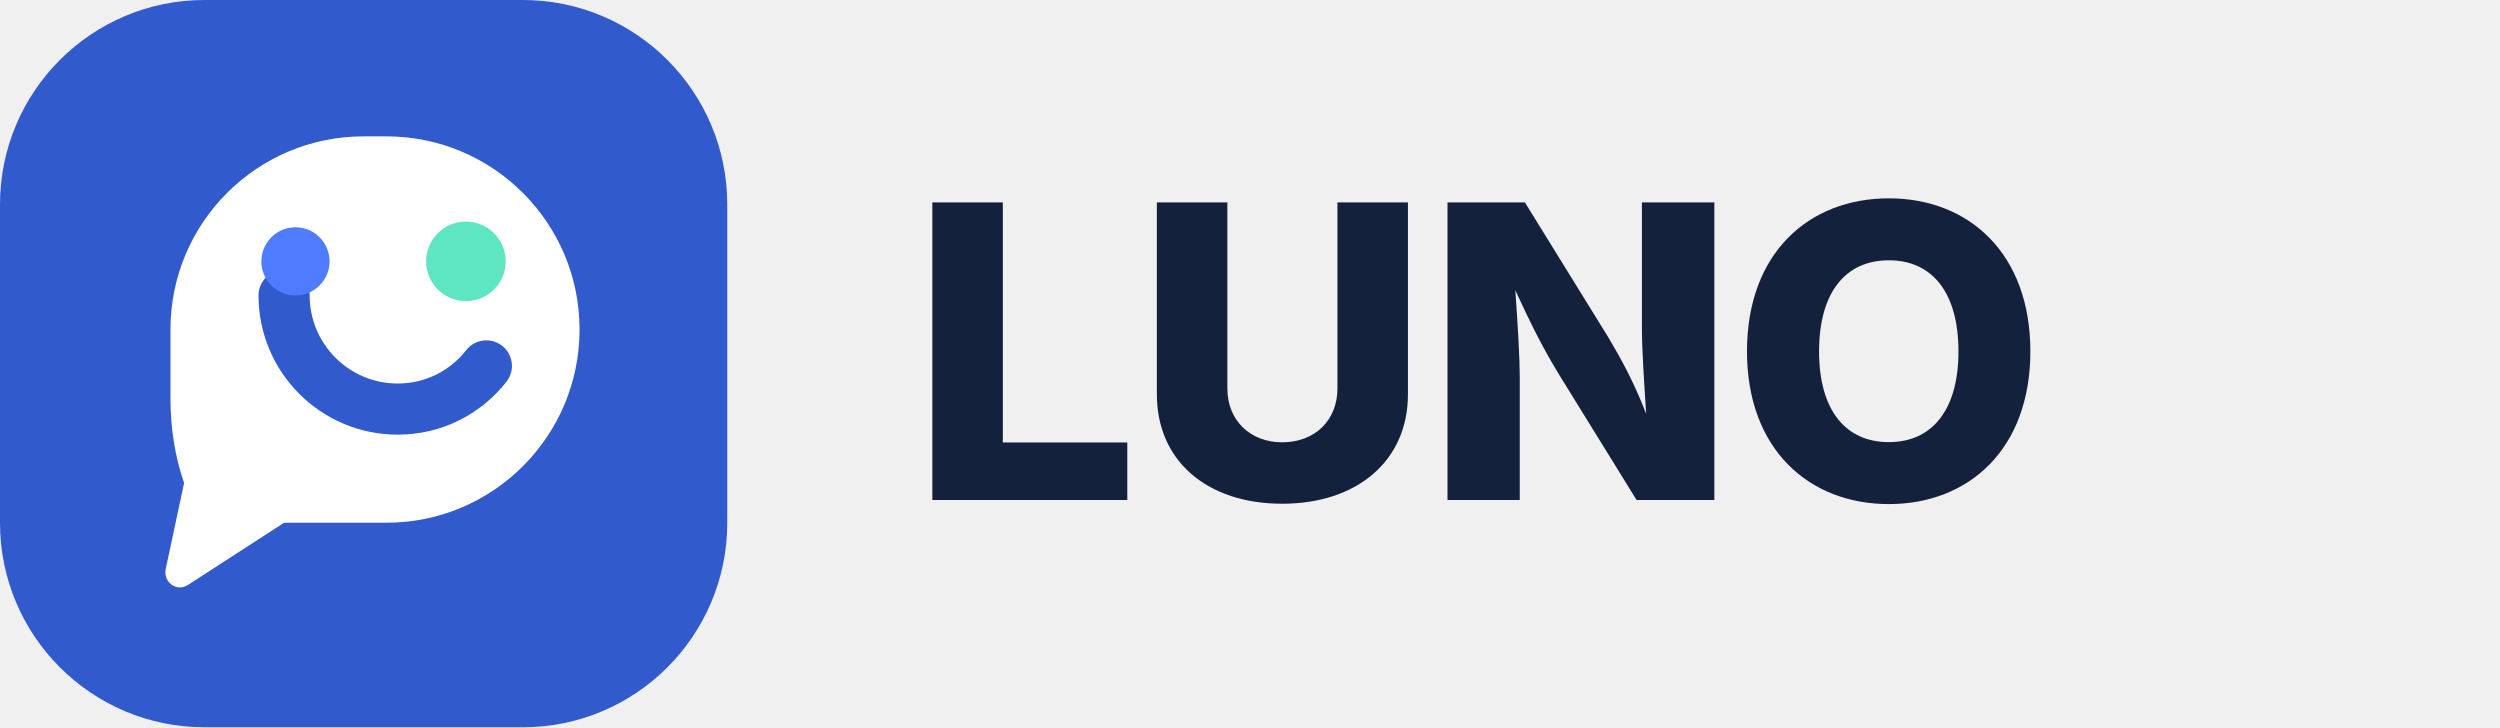
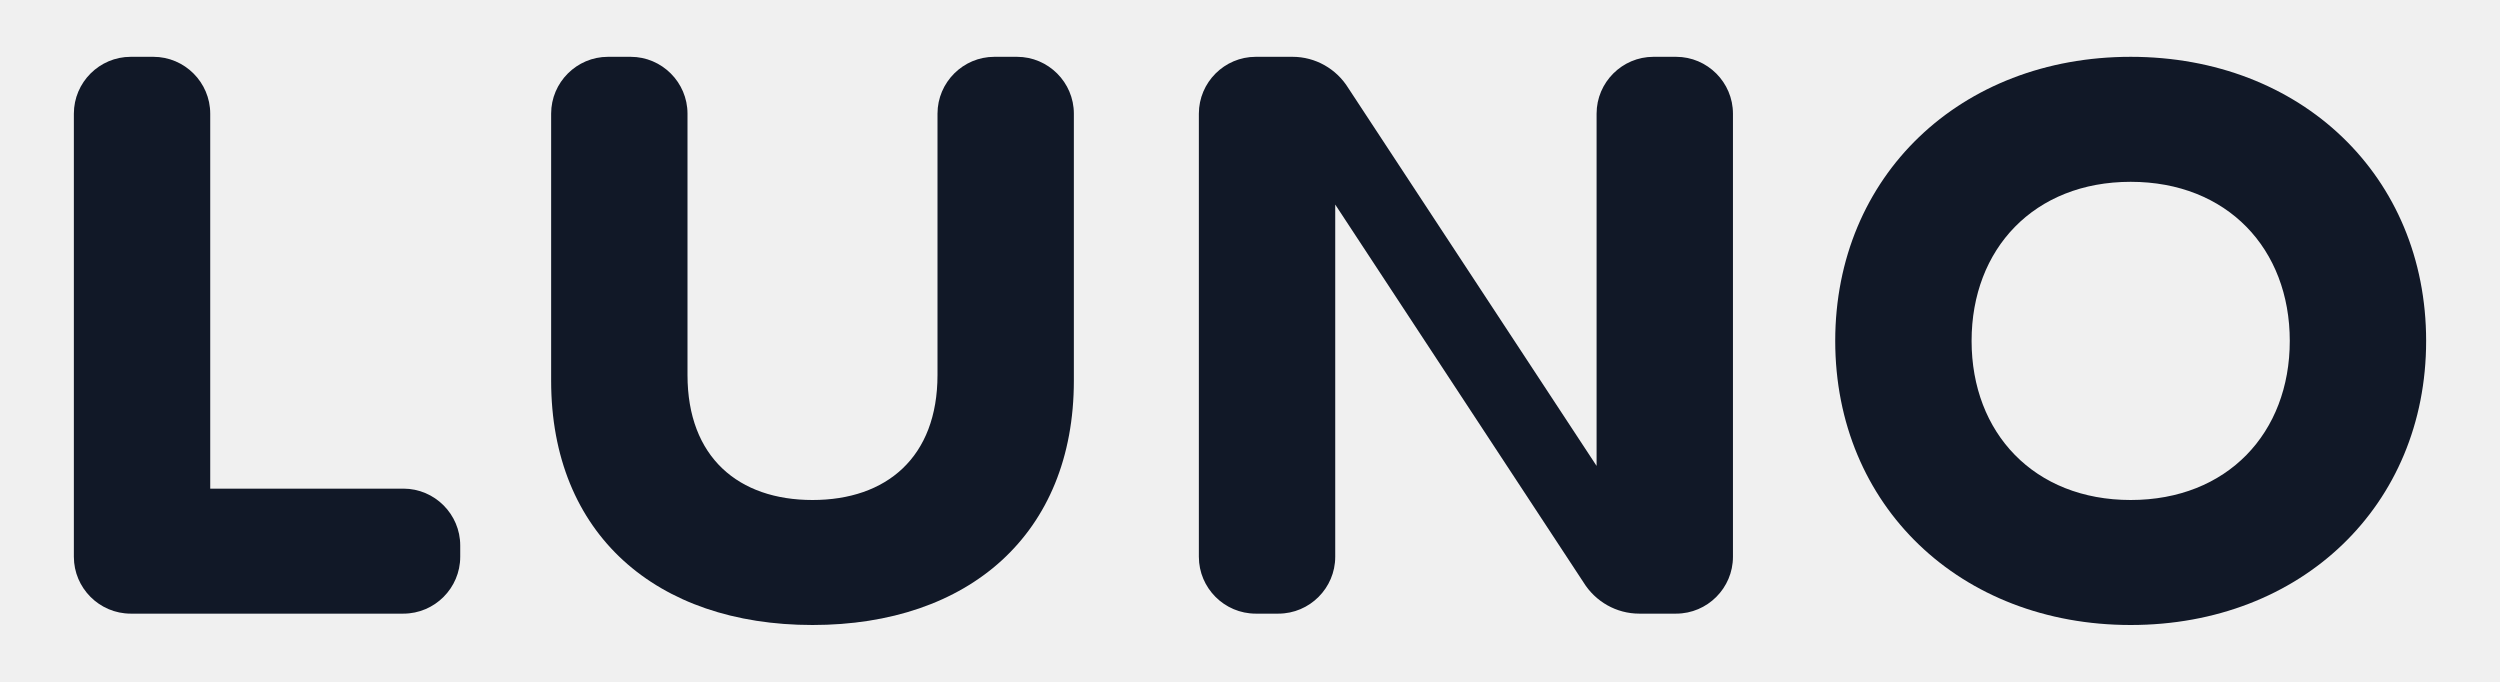
- <svg xmlns="http://www.w3.org/2000/svg" viewBox="0 0 220 64" fill="none">
-   <g transform="translate(0, 0)">
-     <rect width="64" height="64" rx="18" fill="#315BCD" />
-     <path d="M15 29C15 19.611 22.611 12 32 12H34C43.389 12 51 19.611 51 29C51 38.389 43.389 46 34 46H25L16.5 51.5C15.5 52.1 14.3 51.2 14.6 50L16.2 42.5C15.4 40.2 15 37.7 15 35V29Z" fill="#FFFFFF" />
-     <path d="M25 26C25 31.523 29.477 36 35 36C38.2 36 41 34.5 42.8 32.2" stroke="#315BCD" stroke-width="4.5" stroke-linecap="round" />
-     <circle cx="26" cy="23" r="3" fill="#4F7CFF" />
-     <circle cx="41" cy="23" r="3.5" fill="#5EE6C2" />
+ <svg xmlns="http://www.w3.org/2000/svg" width="440" height="120" viewBox="0 0 440 120" fill="none">
+   <g transform="translate(13 10) scale(1)" fill="#111827">
+     <path d="M0 10 C0 4.5 4.5 0 10 0 H14 C19.5 0 24 4.5 24 10 V76 H58 C63.5 76 68 80.5 68 86 V88 C68 93.5 63.5 98 58 98 H10 C4.5 98 0 93.5 0 88 V10 Z" />
+     <path d="M84 10 C84 4.5 88.5 0 94 0 H98 C103.5 0 108 4.5 108 10 V56 C108 70.5 117 78 130 78 C143 78 152 70.5 152 56 V10 C152 4.5 156.5 0 162 0 H166 C171.5 0 176 4.5 176 10 V57 C176 84 157.5 100 130 100 C102.5 100 84 84 84 57 V10 Z" />
+     <path d="M198 10 C198 4.5 202.5 0 208 0 H214.5 C218.5 0 222.2 2.1 224.3 5.5 L268 72 V10 C268 4.5 272.5 0 278 0 H282 C287.5 0 292 4.5 292 10 V88 C292 93.5 287.5 98 282 98 H275.5 C271.5 98 267.8 95.9 265.7 92.5 L222 26 V88 C222 93.5 217.5 98 212 98 H208 C202.5 98 198 93.5 198 88 V10 Z" />
+     <path fill-rule="evenodd" d="M362 0 C392 0 414 21 414 50 C414 79 392 100 362 100 C332 100 310 79 310 50 C310 21 332 0 362 0 Z M362 22 C345 22 334 33.8 334 50 C334 66.2 345 78 362 78 C379 78 390 66.2 390 50 C390 33.8 379 22 362 22 Z" />
  </g>
-   <text x="80" y="44" font-family="Inter, Pretendard, sans-serif" font-size="36" font-weight="800" letter-spacing="-0.6" fill="#14213D">LUNO</text>
</svg>
